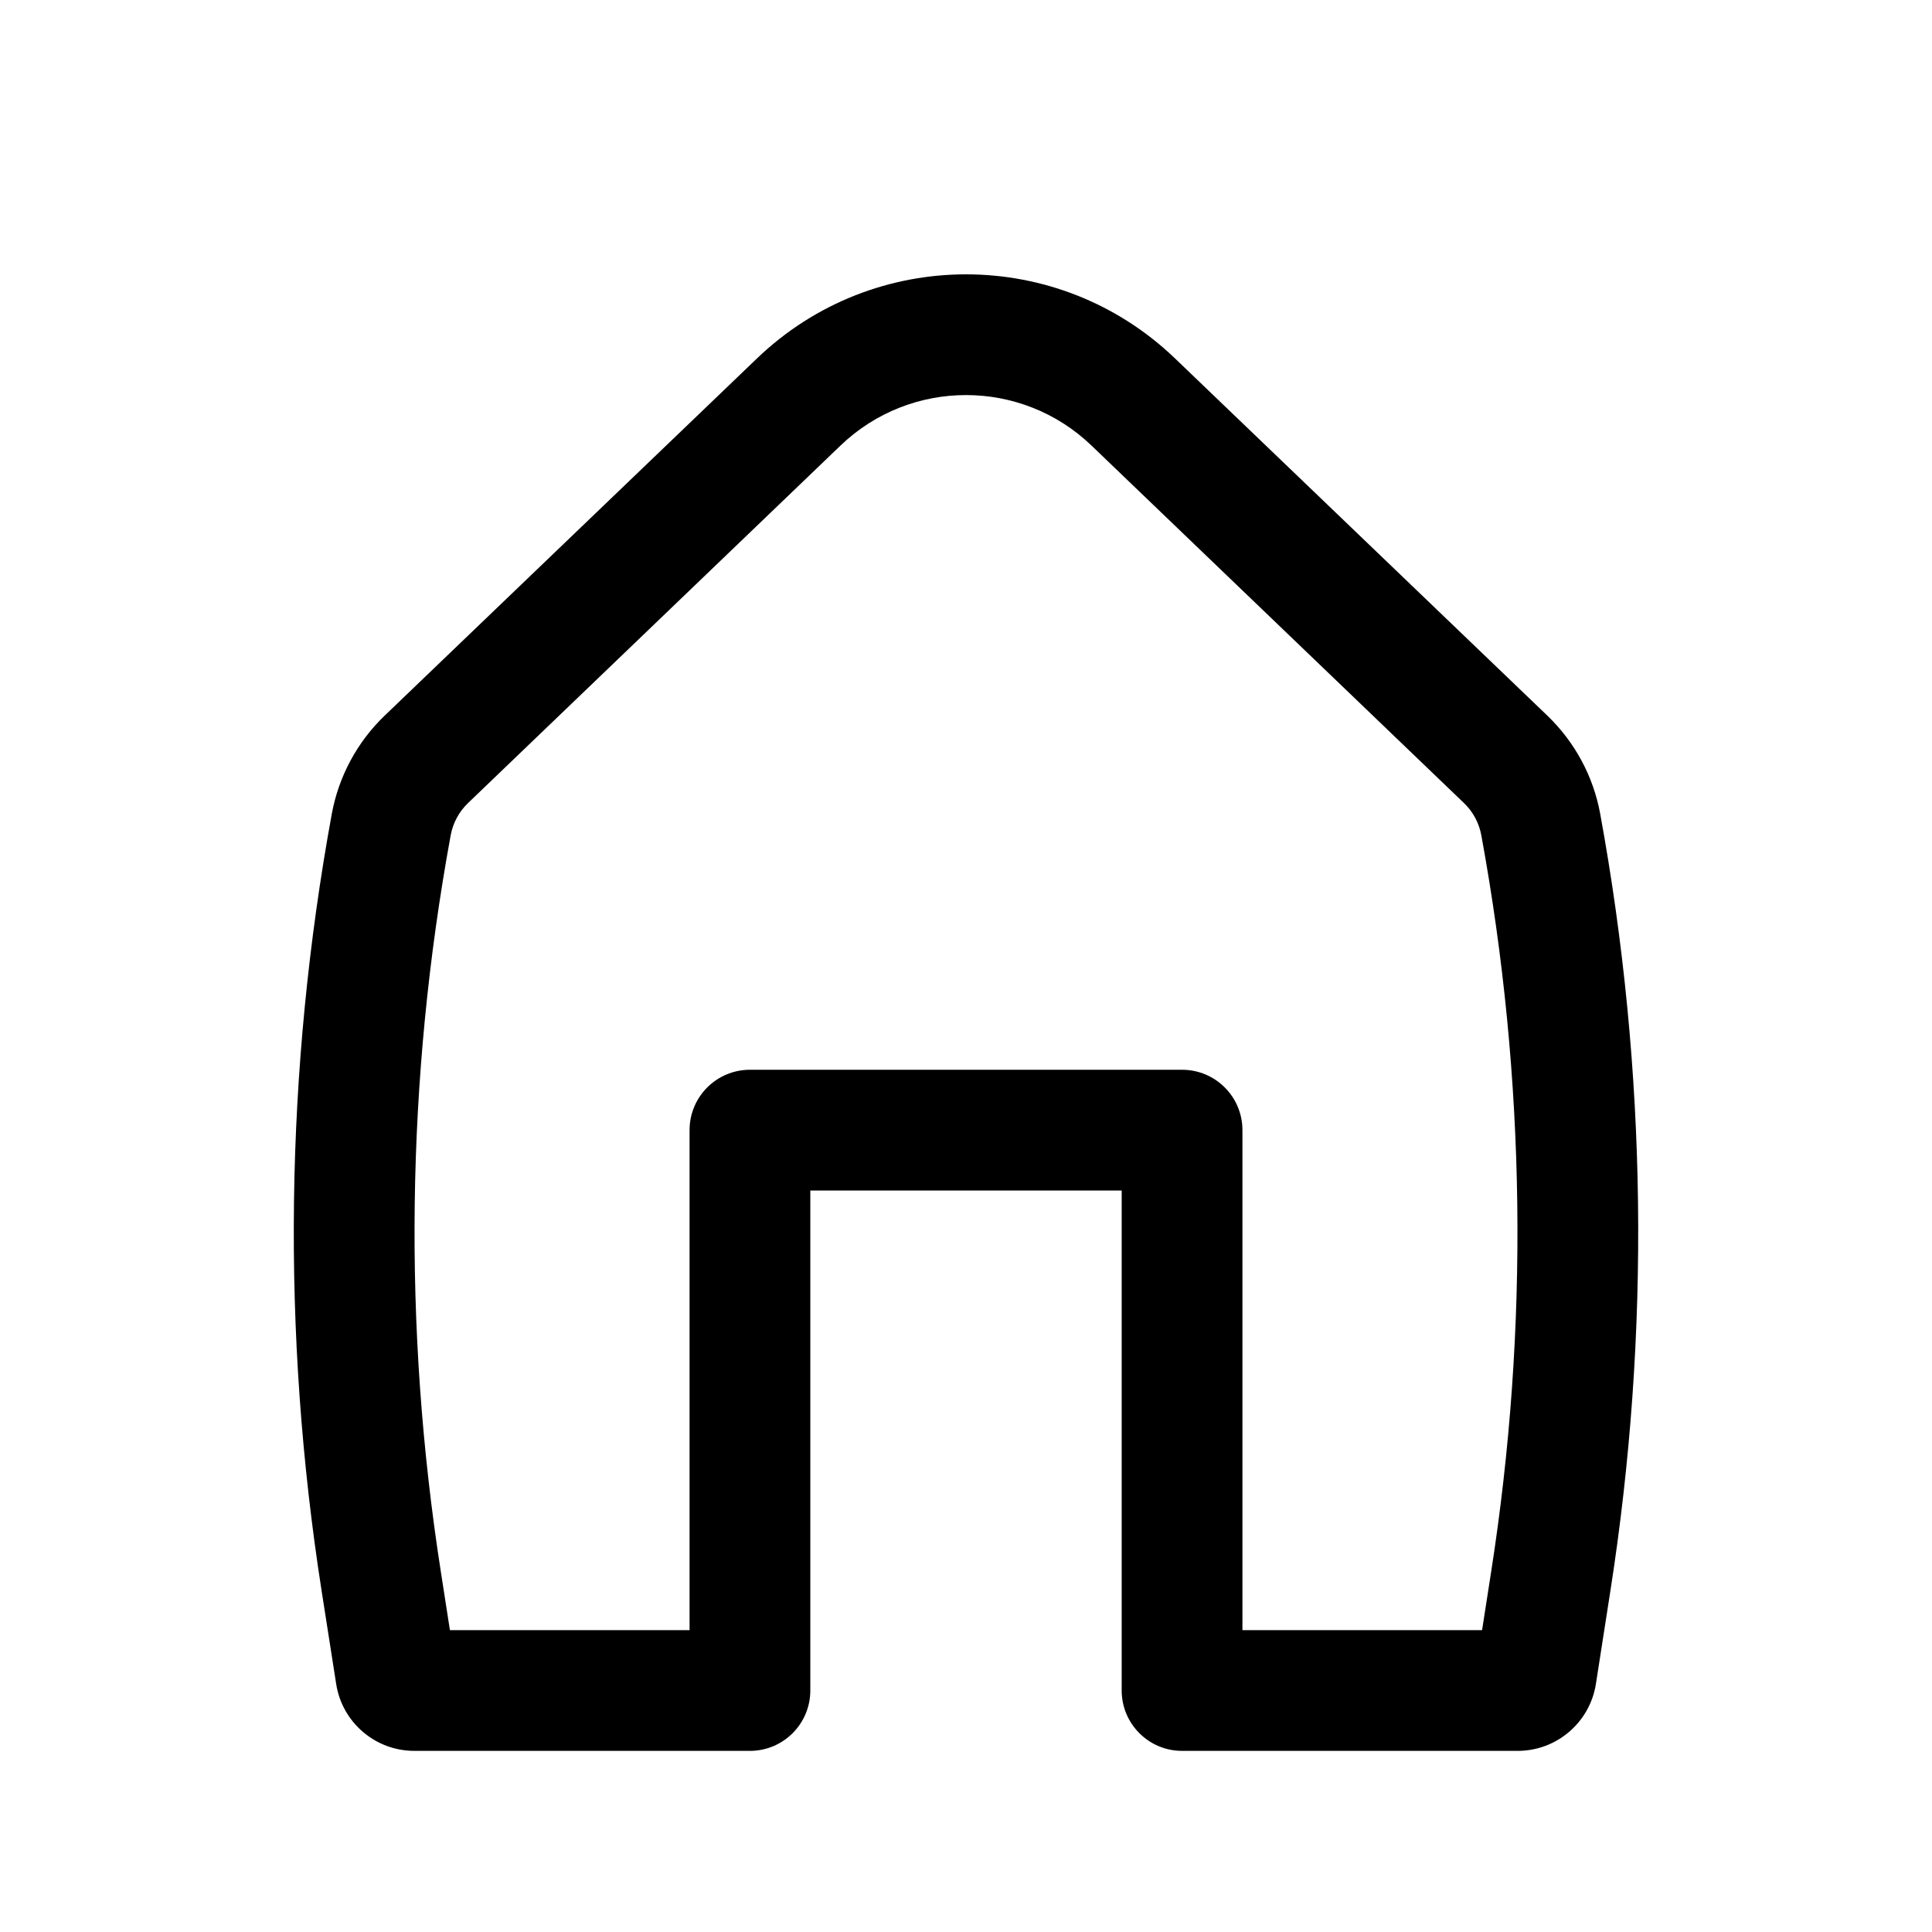
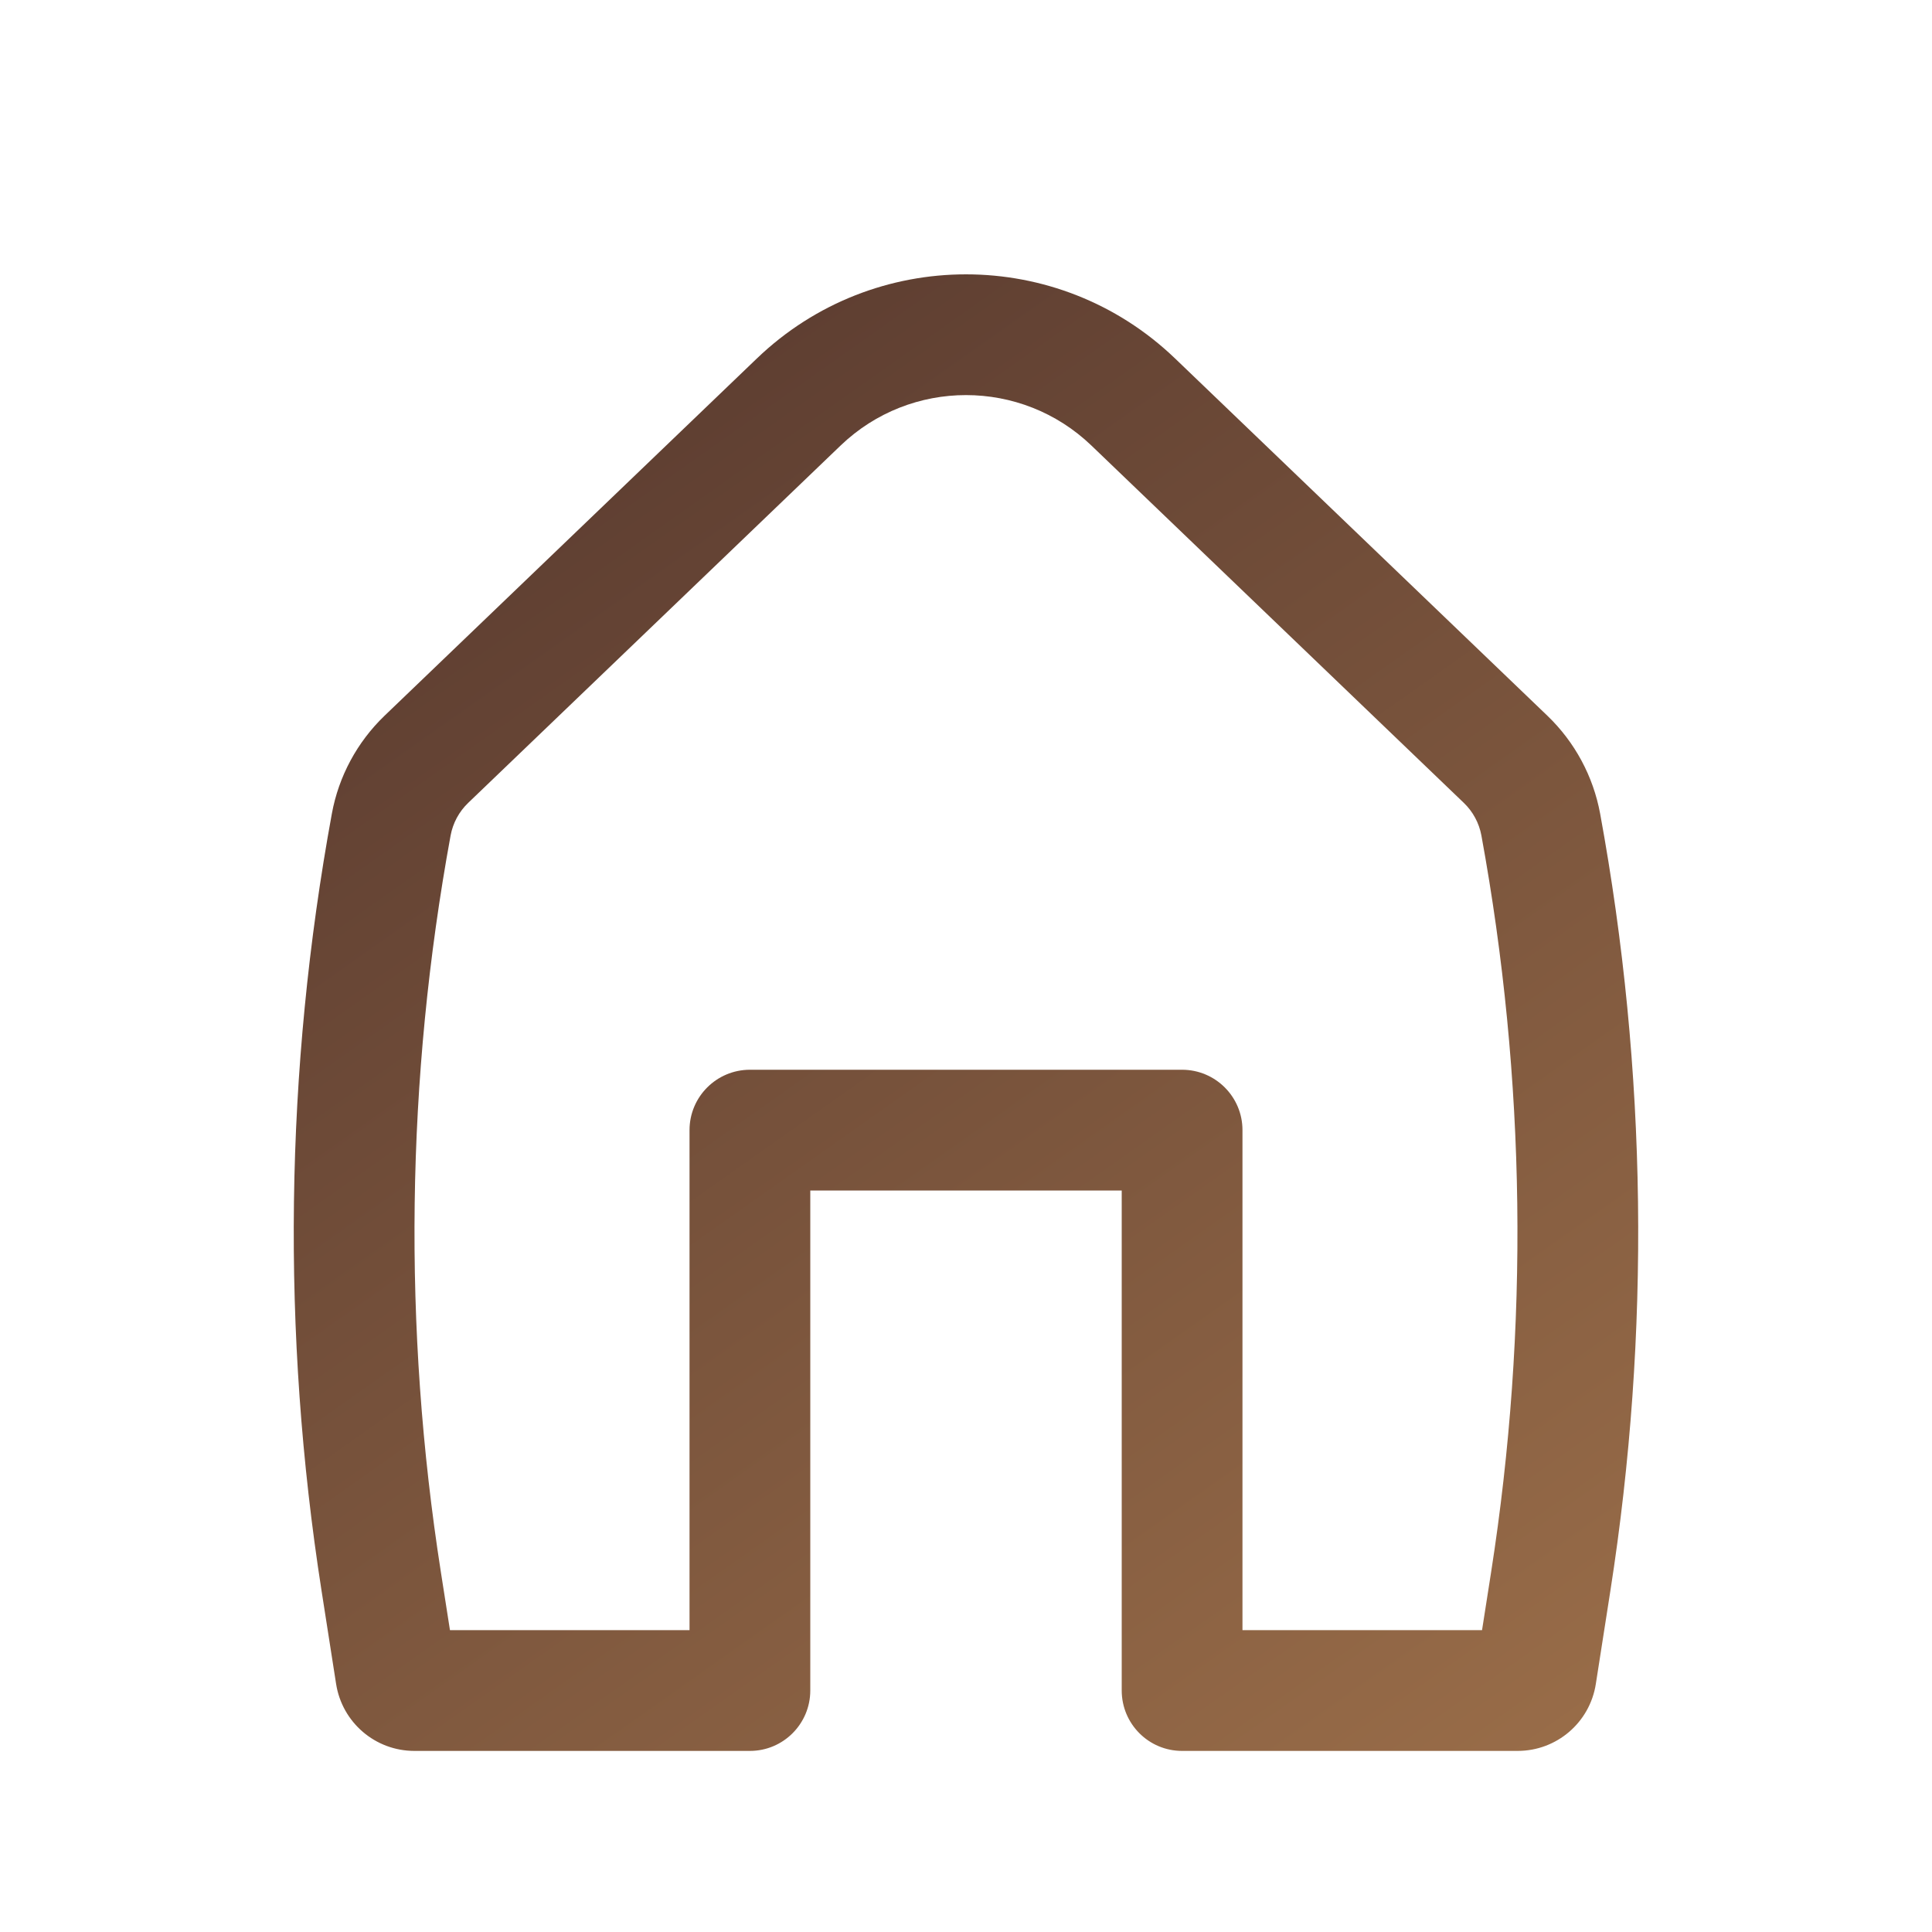
- <svg xmlns="http://www.w3.org/2000/svg" width="24" height="24" viewBox="0 0 24 24" fill="none">
-   <path fill-rule="evenodd" clip-rule="evenodd" d="M13.558 5.534C12.687 4.699 11.313 4.699 10.442 5.534L5.816 9.974C5.702 10.082 5.626 10.224 5.598 10.379C5.044 13.4 5.003 16.494 5.477 19.529L5.589 20.25H8.566V14.039C8.566 13.624 8.902 13.289 9.316 13.289H14.684C15.098 13.289 15.434 13.624 15.434 14.039V20.25H18.411L18.523 19.529C18.997 16.494 18.956 13.4 18.402 10.379C18.374 10.224 18.298 10.082 18.184 9.974L13.558 5.534ZM9.404 4.452C10.855 3.06 13.146 3.06 14.596 4.452L19.223 8.891C19.563 9.218 19.793 9.644 19.878 10.108C20.462 13.296 20.505 16.559 20.005 19.761L19.825 20.918C19.75 21.397 19.337 21.75 18.853 21.75H14.684C14.27 21.75 13.934 21.414 13.934 21V14.789H10.066V21C10.066 21.414 9.73 21.75 9.316 21.75H5.147C4.663 21.75 4.25 21.397 4.176 20.918L3.995 19.761C3.495 16.559 3.538 13.296 4.122 10.108C4.208 9.644 4.437 9.218 4.777 8.891L9.404 4.452Z" fill="#000" />
+ <svg xmlns="http://www.w3.org/2000/svg" width="30" height="30" viewBox="0 0 30 30" fill="none">
+   <path fill-rule="evenodd" clip-rule="evenodd" d="M16.947 6.918C15.859 5.874 14.141 5.874 13.053 6.918L7.27 12.467C7.128 12.603 7.033 12.78 6.997 12.973C6.304 16.751 6.253 20.618 6.846 24.412L6.987 25.313H10.707V17.548C10.707 17.031 11.127 16.611 11.645 16.611H18.355C18.873 16.611 19.293 17.031 19.293 17.548V25.313H23.013L23.154 24.412C23.746 20.618 23.695 16.751 23.003 12.973C22.967 12.78 22.872 12.603 22.73 12.467L16.947 6.918ZM11.754 5.565C13.568 3.825 16.432 3.825 18.245 5.565L24.028 11.114C24.454 11.523 24.74 12.055 24.847 12.635C25.578 16.62 25.631 20.699 25.006 24.701L24.78 26.148C24.687 26.747 24.172 27.188 23.566 27.188H18.355C17.837 27.188 17.418 26.768 17.418 26.25V18.486H12.582V26.25C12.582 26.768 12.162 27.188 11.645 27.188H6.434C5.828 27.188 5.313 26.747 5.219 26.148L4.993 24.701C4.368 20.699 4.422 16.62 5.153 12.635C5.259 12.055 5.546 11.523 5.971 11.114L11.754 5.565Z" fill="url(#paint0_linear_203_539)" />
+   <defs>
+     <linearGradient id="paint0_linear_203_539" x1="47.094" y1="22.98" x2="18.787" y2="-17.07" gradientUnits="userSpaceOnUse">
+       <stop stop-color="#AF7E51" />
+       <stop offset="1" stop-color="#3E2525" />
+     </linearGradient>
+   </defs>
</svg>
